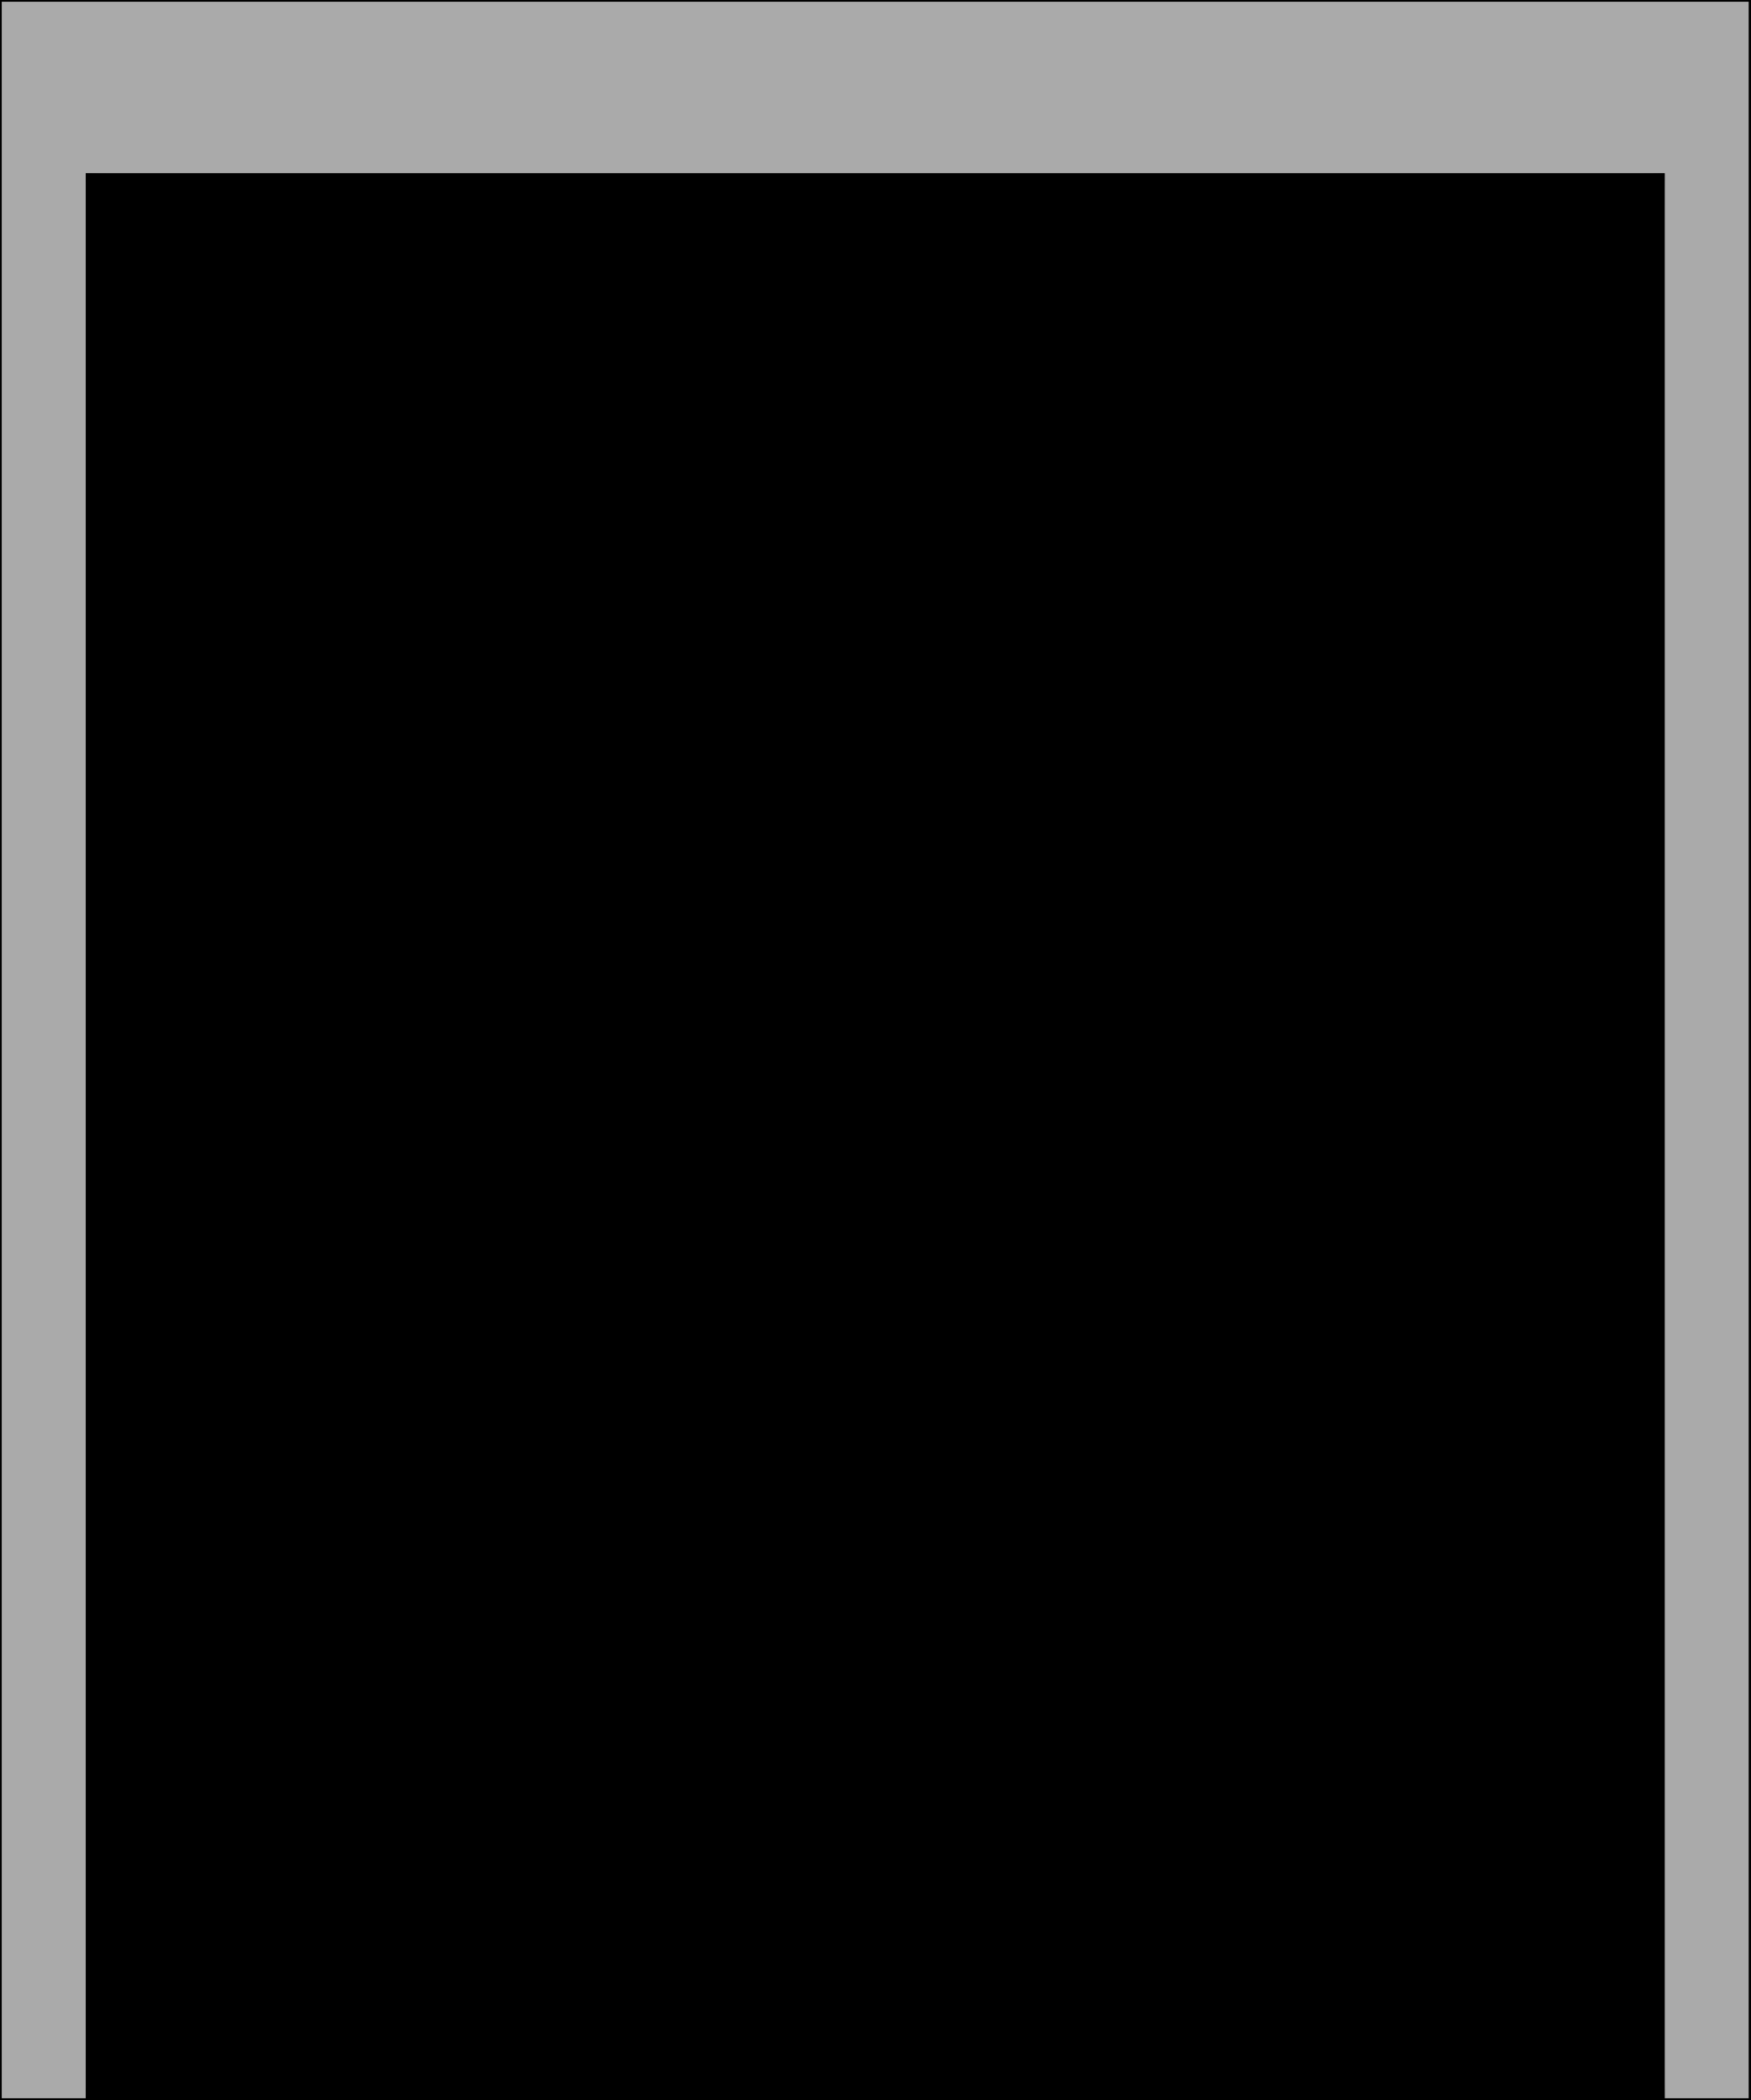
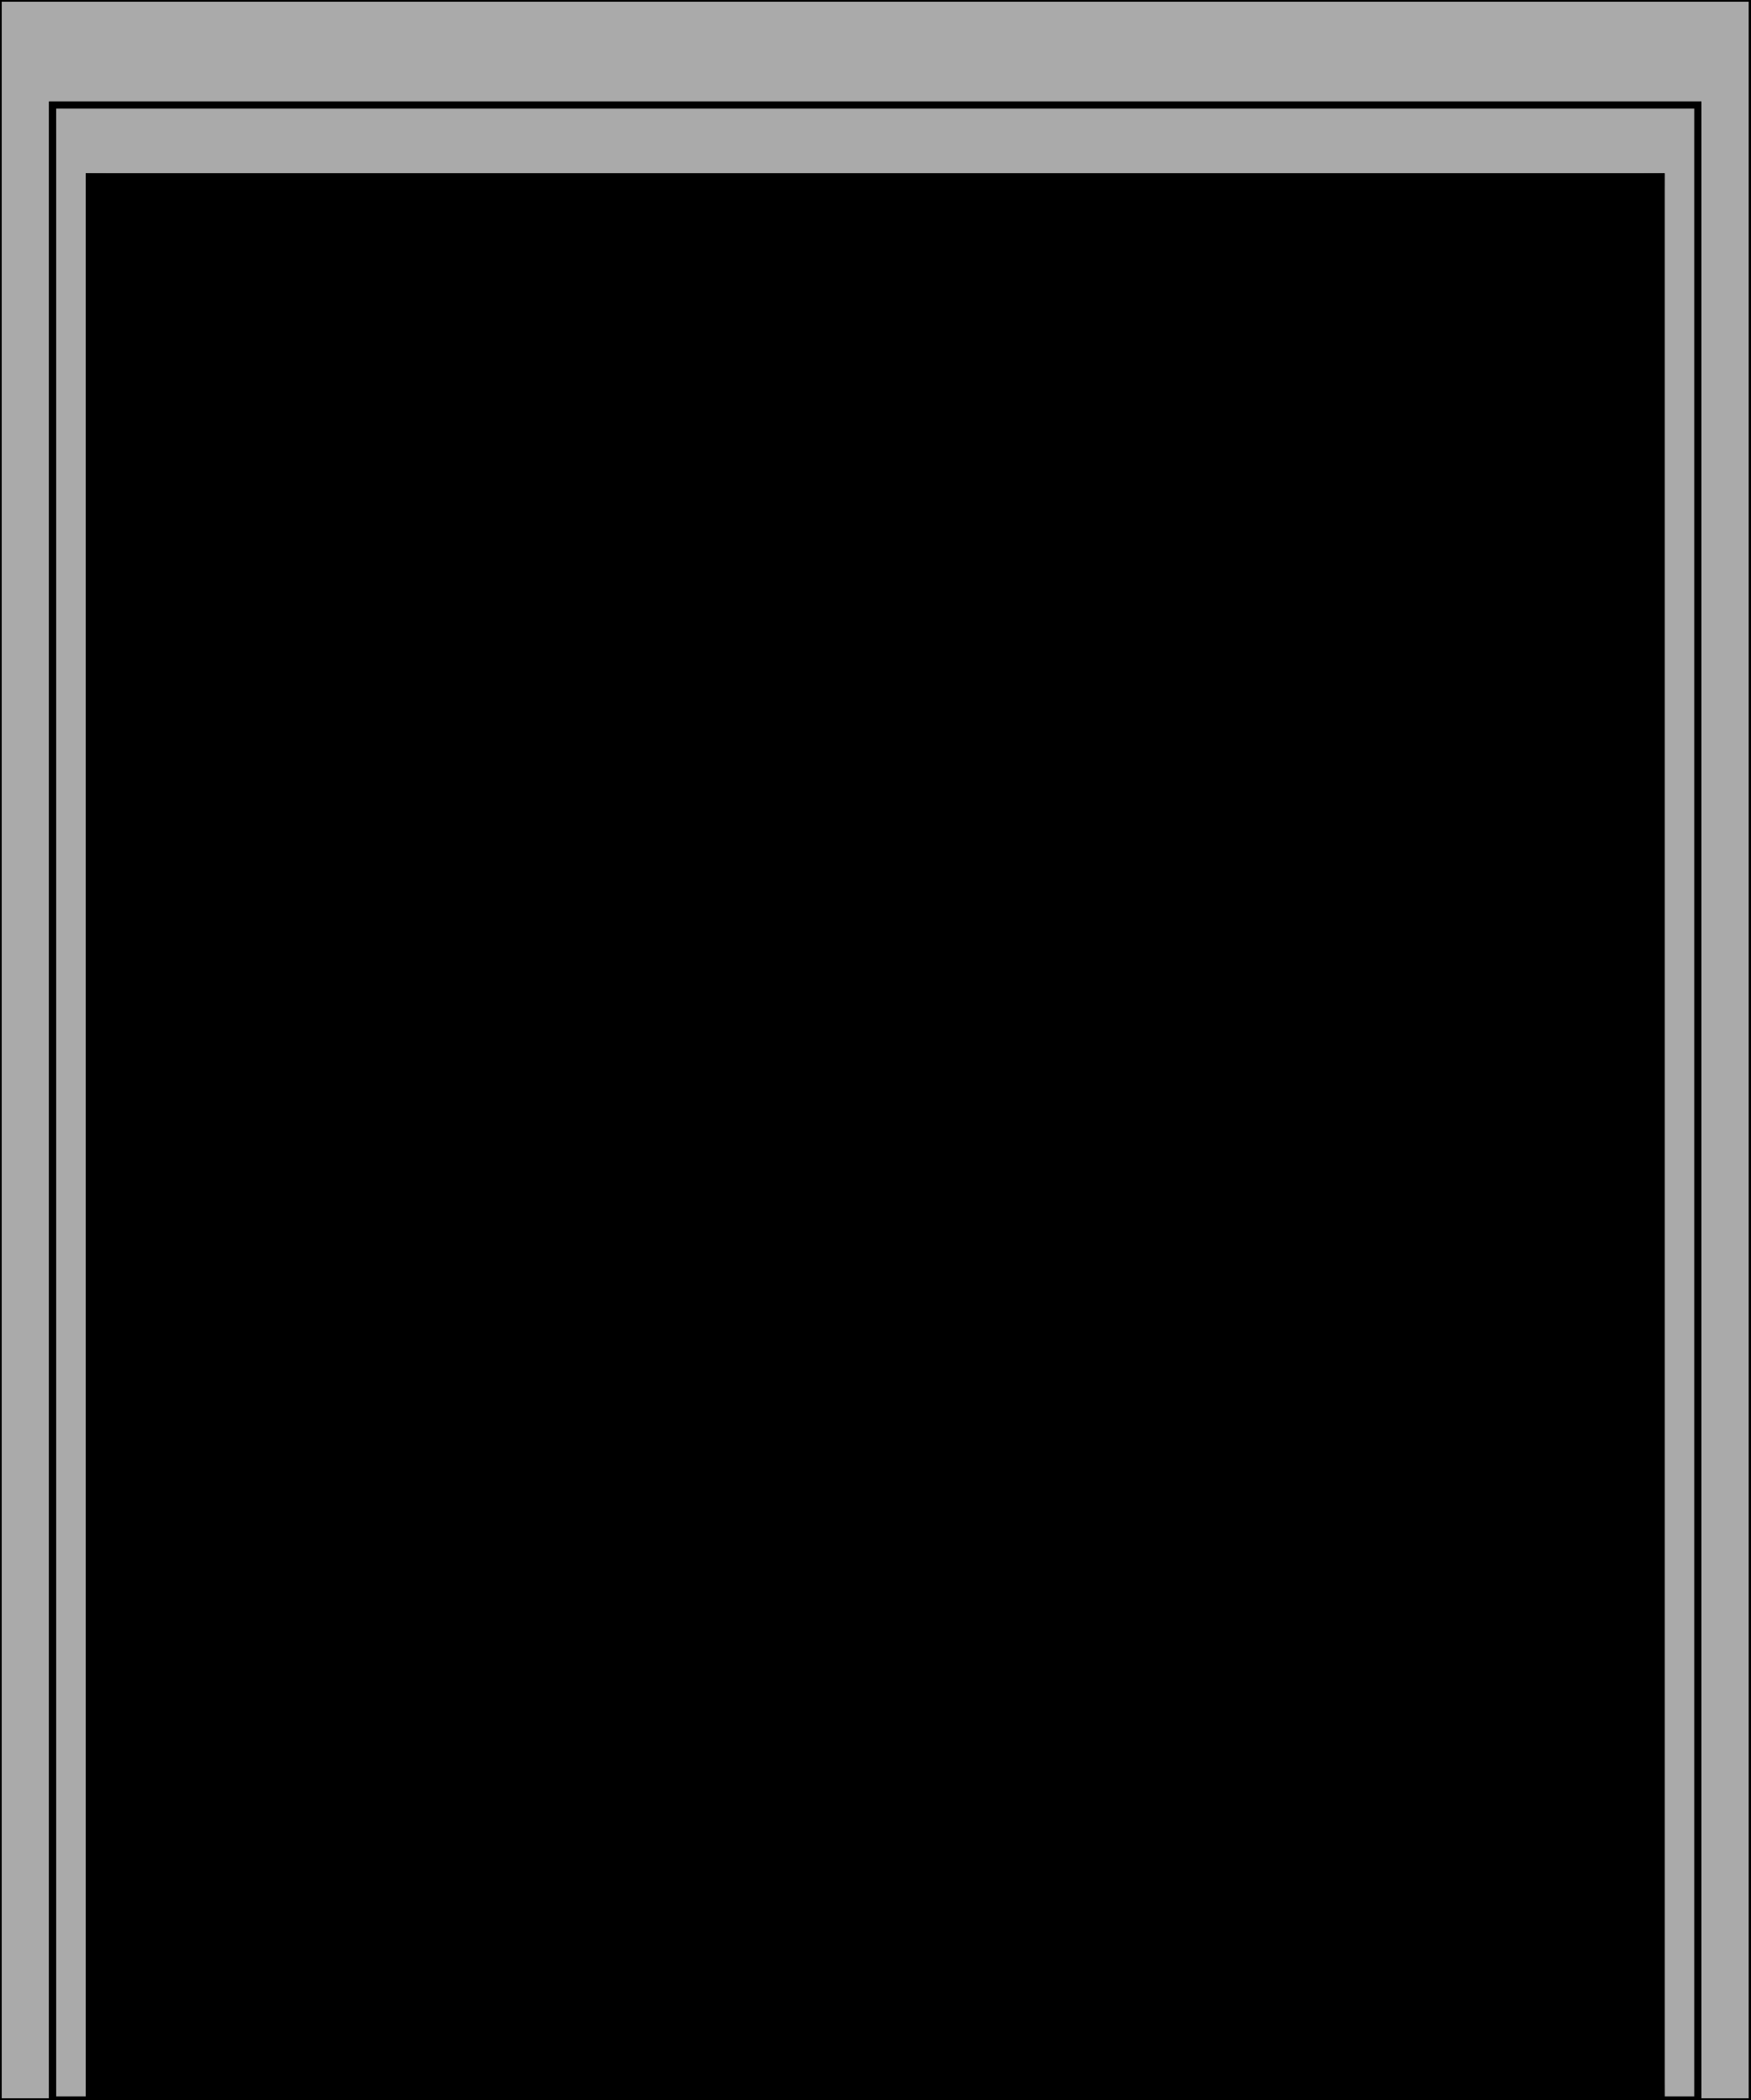
<svg xmlns="http://www.w3.org/2000/svg" xmlns:ns1="https://boxy-svg.com" viewBox="0 0 500 600">
  <defs>
    <ns1:grid x="0" y="0" width="300" height="300" />
    <filter id="filter-3" color-interpolation-filters="sRGB" x="-50%" y="-50%" width="200%" height="200%" ns1:preset="inner-shadow 1 0 0 4 0.68 rgba(0,0,0,0.7)">
+       <feOffset dx="0" dy="0" />
+       <feGaussianBlur stdDeviation="4" />
+       <feComposite operator="out" in="SourceGraphic" />
+       <feComponentTransfer result="choke">
+         <feFuncA type="linear" slope="1.36" />
+       </feComponentTransfer>
+       <feFlood flood-color="rgba(0,0,0,0.7)" result="color" />
+       <feComposite operator="in" in="color" in2="choke" result="shadow" />
+       <feComposite operator="over" in="shadow" in2="SourceGraphic" />
+     </filter>
+     <filter id="filter-1" color-interpolation-filters="sRGB" x="-50%" y="-50%" width="200%" height="200%" ns1:preset="inner-shadow 1 0 0 4 0.68 rgba(0,0,0,0.7)">
      <feOffset dx="0" dy="0" />
      <feGaussianBlur stdDeviation="4" />
      <feComposite operator="out" in="SourceGraphic" />
      <feComponentTransfer result="choke">
        <feFuncA type="linear" slope="1.36" />
      </feComponentTransfer>
      <feFlood flood-color="rgba(0,0,0,0.7)" result="color" />
      <feComposite operator="in" in="color" in2="choke" result="shadow" />
      <feComposite operator="over" in="shadow" in2="SourceGraphic" />
    </filter>
  </defs>
  <path d="M 500 -0 L 500 600 L 0 600 L 0 -0 L 500 -0 Z" style="stroke: rgb(0, 0, 0); filter: none; fill: rgb(170, 170, 170);">
    </path>
  <path d="M 475 50 L 475 600 L 25 600 L 25 50 L 475 50 Z" style="stroke: rgb(0, 0, 0); filter: url('#filter-3');">
    </path>
+   <path d="M 485 30 L 485 600 L 15 600 L 15 30 L 485 30 Z" style="stroke: rgb(0, 0, 0); filter: url('#filter-1'); fill: none; stroke-width: 2px;">
+     </path>
</svg>
